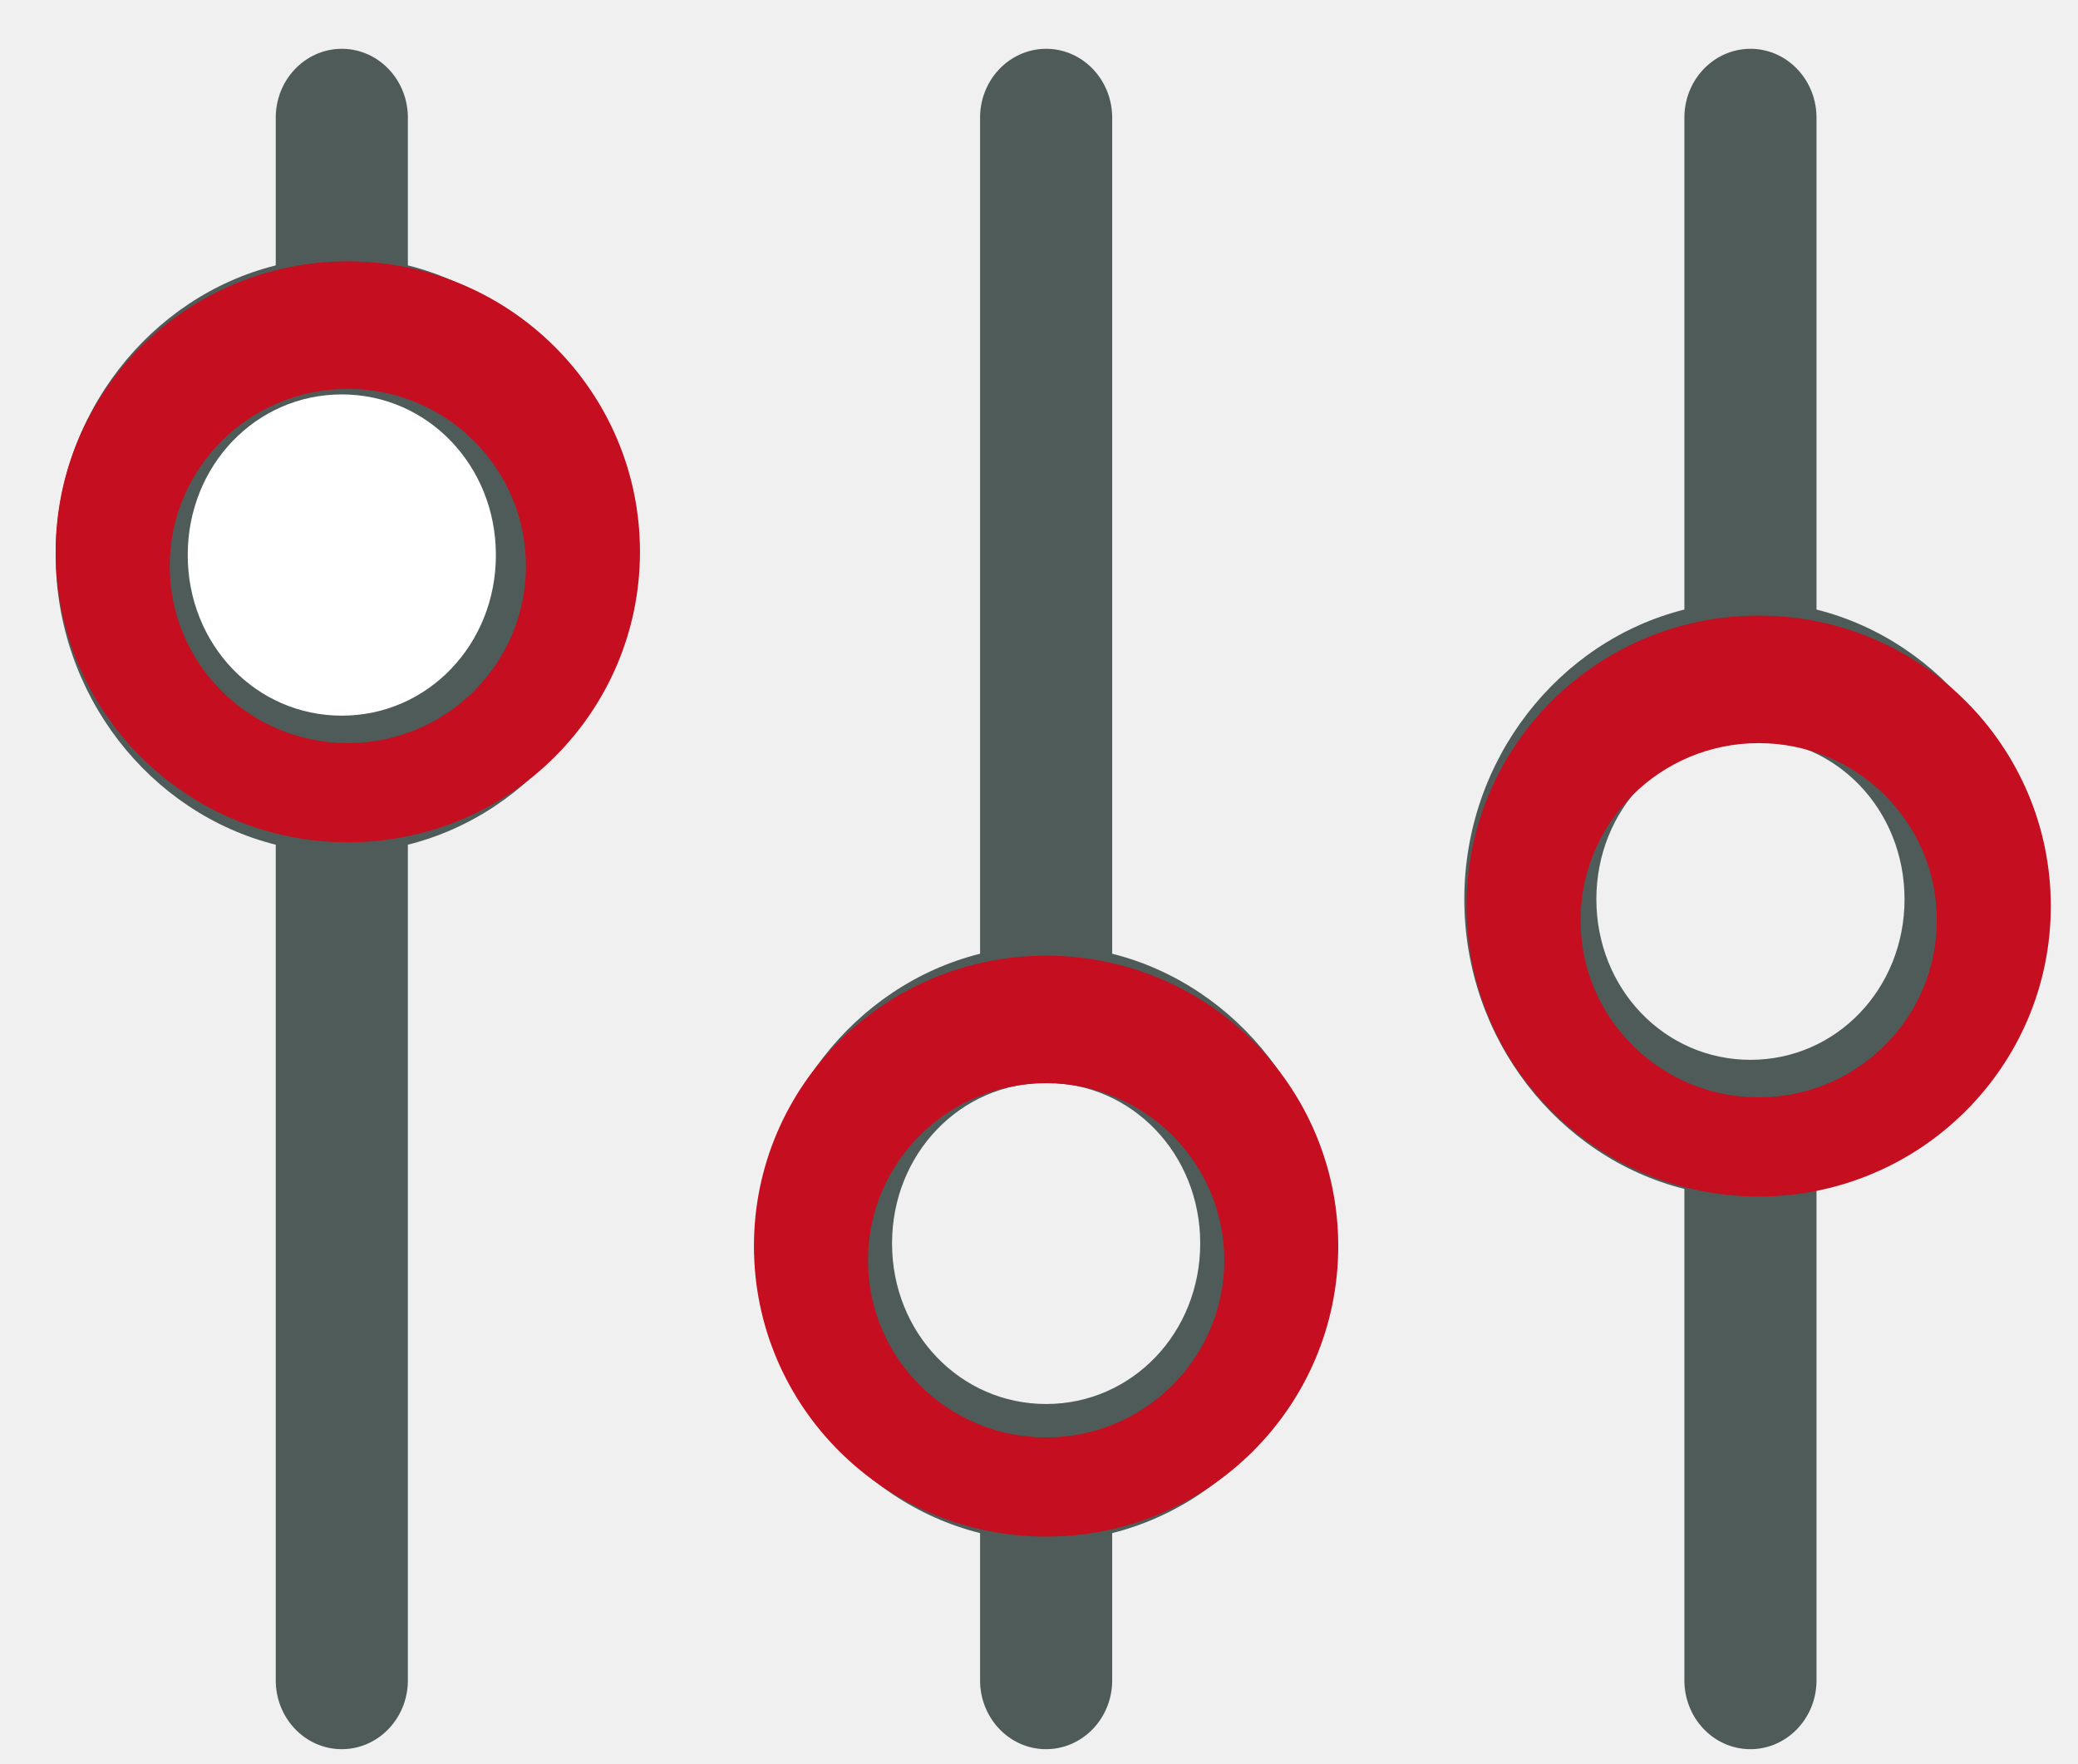
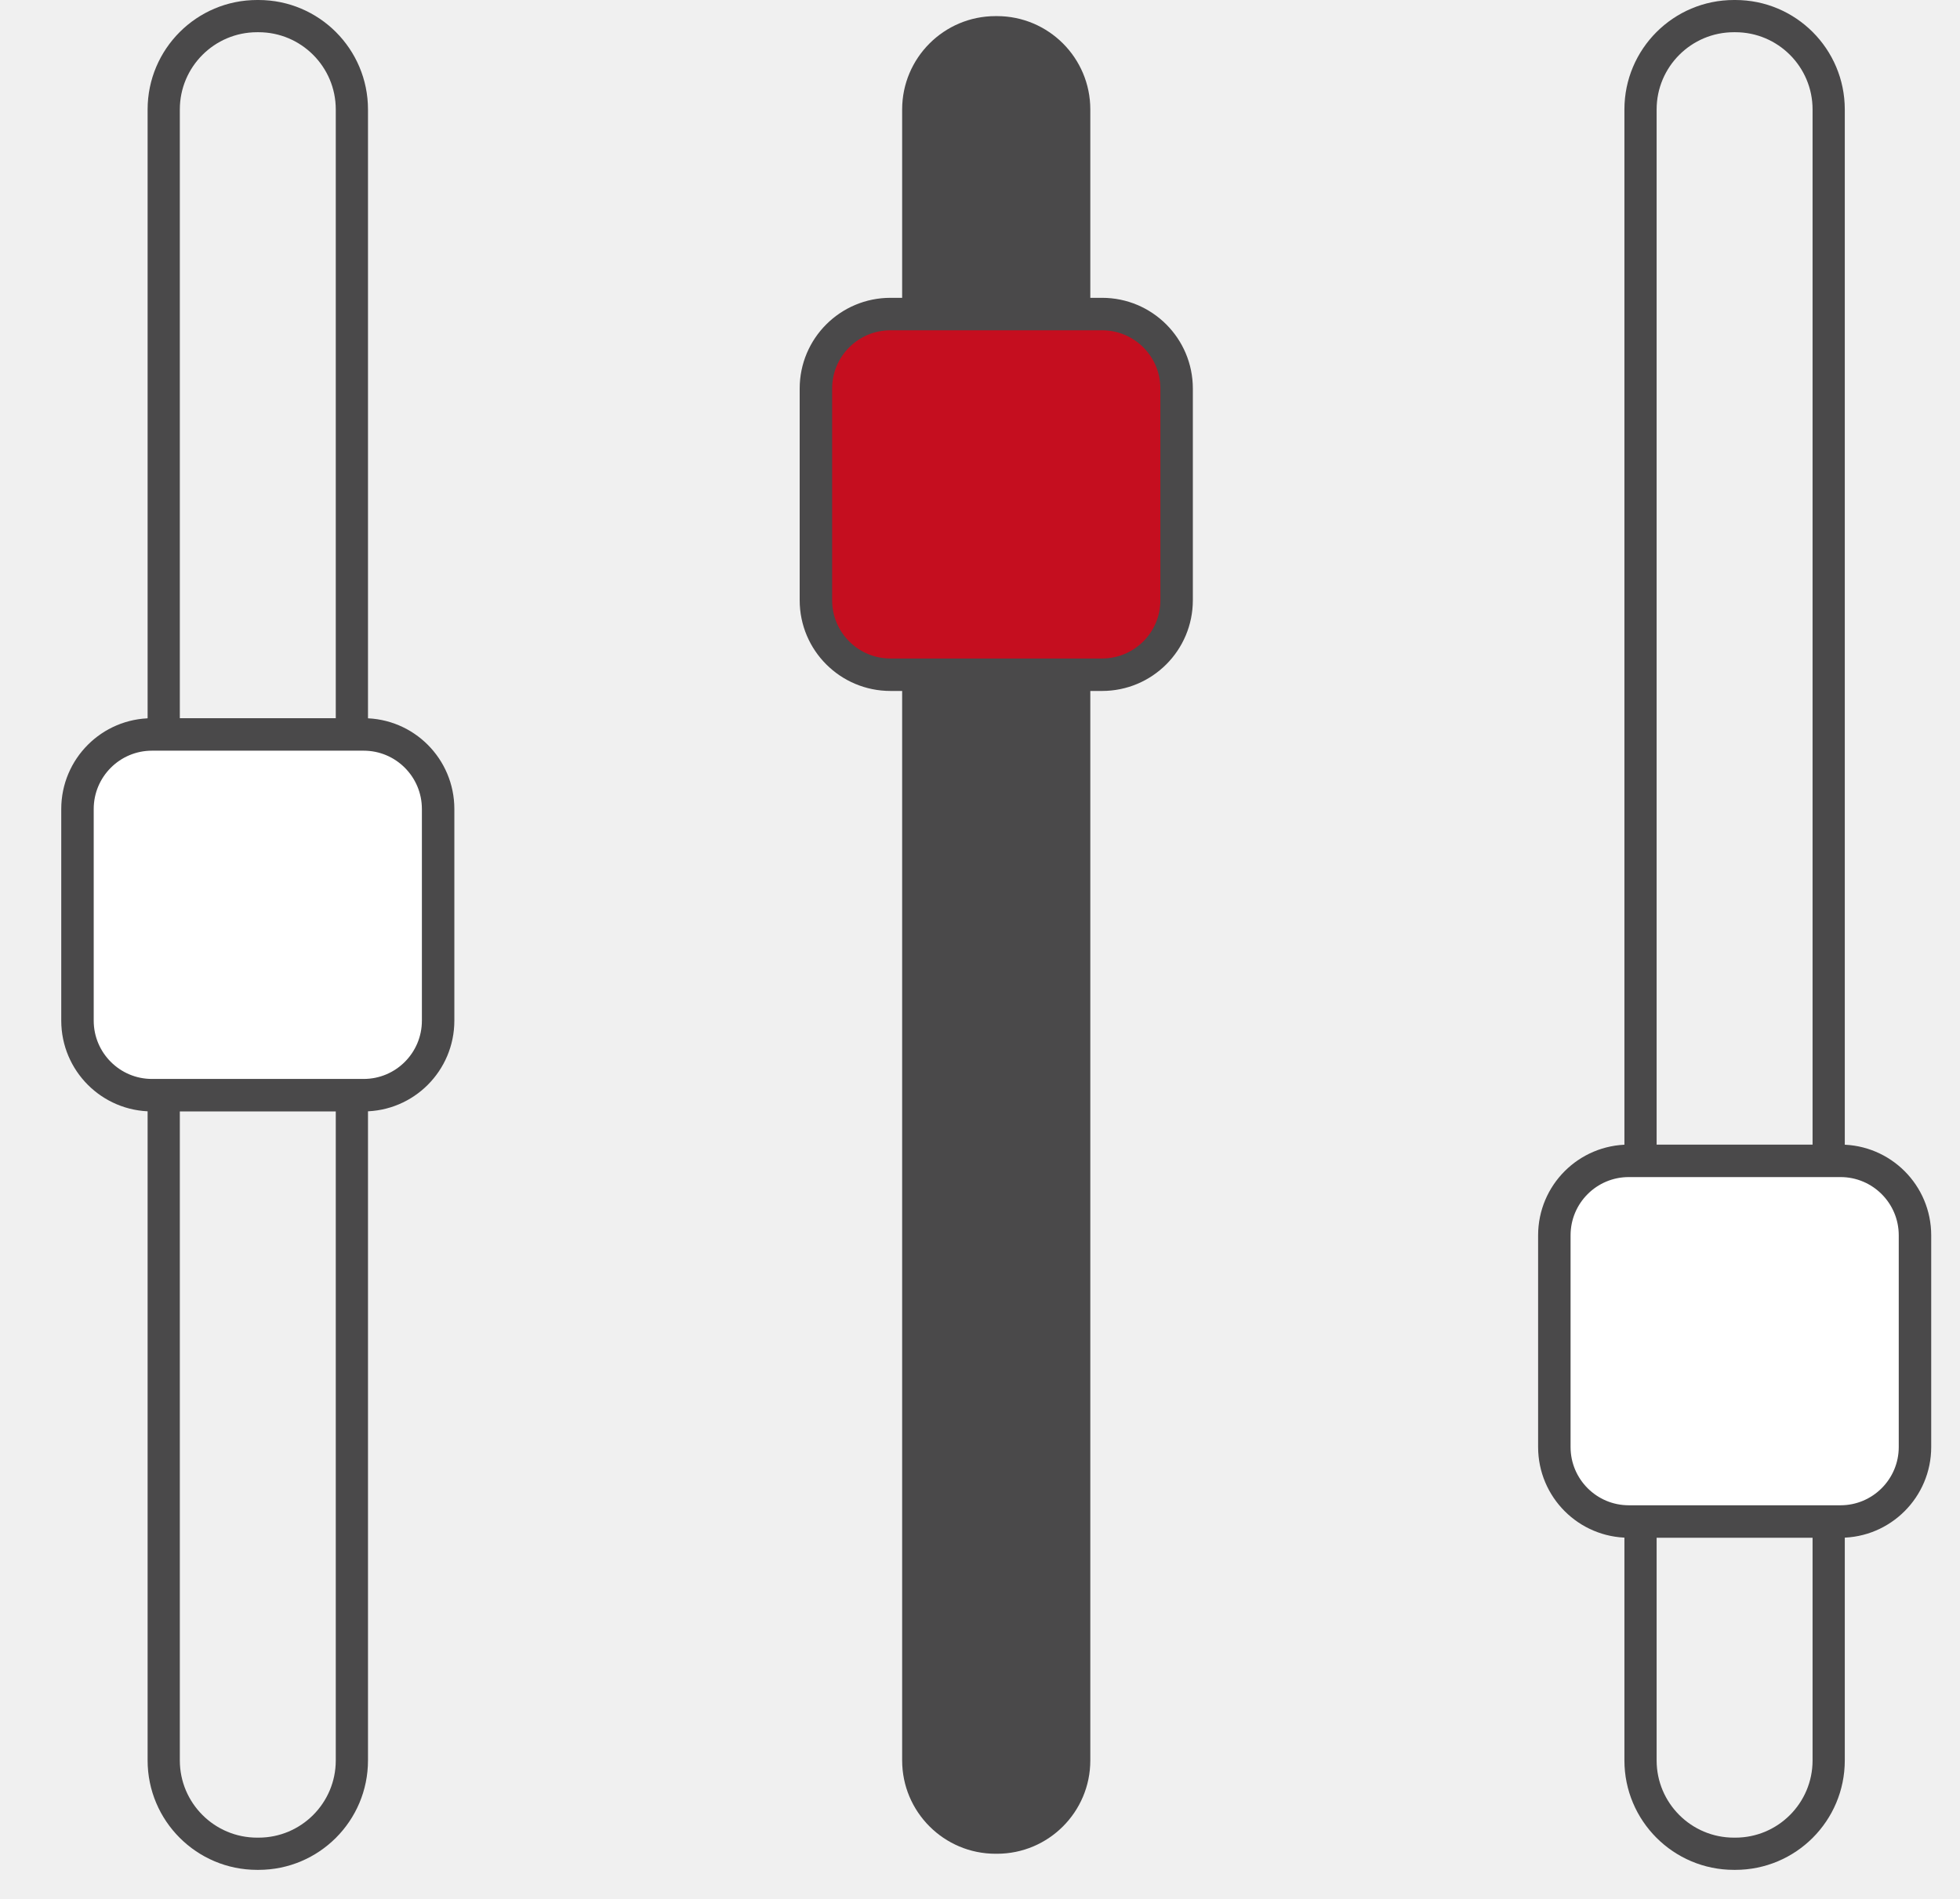
- <svg xmlns="http://www.w3.org/2000/svg" width="33px" height="28px" viewBox="0 0 33 28" version="1.1">
-   <g id="Financeur_Cadhoc_extranet-/-UI" stroke="none" stroke-width="1" fill="none" fill-rule="evenodd">
-     <g id="01_08_Commande-EC-Cadhoc-Récapitulatif" transform="translate(-127, -465)">
-       <g id="Illustration/Foncé/Réglages" transform="translate(122, 466)">
-         <ellipse id="Oval" fill="#FFFFFF" cx="10.411" cy="7.65" rx="3.168" ry="3.15" />
-         <g id="Group-4" transform="translate(5.884211, -0.225)">
-           <g id="Group-3">
-             <polygon id="Clip-2" points="0 0 31.458 0 31.458 27 0 27" />
-             <path d="M15.729,16.419 C17.092,16.419 18.176,17.548 18.176,18.969 C18.176,20.39 17.092,21.519 15.729,21.519 C14.365,21.519 13.282,20.39 13.282,18.969 C13.282,17.548 14.365,16.419 15.729,16.419 M26.914,10.953 C28.278,10.953 29.361,12.082 29.361,13.504 C29.361,14.925 28.278,16.054 26.914,16.054 C25.55,16.054 24.467,14.925 24.467,13.504 C24.467,12.082 25.55,10.953 26.914,10.953 M4.544,5.488 C5.907,5.488 6.991,6.617 6.991,8.039 C6.991,9.46 5.907,10.589 4.544,10.589 C3.18,10.589 2.097,9.46 2.097,8.039 C2.097,6.617 3.18,5.488 4.544,5.488 M26.903,0 C26.324,0.007 25.859,0.501 25.865,1.105 L25.865,1.116 L25.865,8.904 C23.873,9.403 22.37,11.279 22.37,13.504 C22.37,15.729 23.873,17.605 25.865,18.104 L25.865,25.892 C25.857,26.495 26.32,26.992 26.899,27 C27.478,27.008 27.955,26.526 27.963,25.923 L27.963,25.892 L27.963,18.104 C29.955,17.605 31.458,15.729 31.458,13.504 C31.458,11.279 29.955,9.403 27.963,8.904 L27.963,1.116 C27.974,0.512 27.515,0.013 26.936,0 C26.925,0 26.914,0 26.903,0 M14.68,1.105 C14.68,1.107 14.68,5.529 14.68,14.369 C12.687,14.868 11.185,16.744 11.185,18.969 C11.185,21.194 12.687,23.07 14.68,23.569 L14.68,25.892 C14.672,26.495 15.135,26.992 15.714,27 C16.293,27.008 16.77,26.526 16.778,25.923 L16.778,23.569 C18.77,23.07 20.273,21.194 20.273,18.969 C20.273,16.744 18.77,14.868 16.778,14.369 L16.778,1.116 C16.789,0.512 16.33,0.013 15.751,0 C15.74,0 15.729,0 15.718,0 C15.139,0.007 14.674,0.501 14.68,1.105 Z M3.495,1.105 C3.495,1.107 3.495,1.885 3.495,3.439 C1.502,3.937 0,5.814 0,8.039 C0,10.263 1.502,12.14 3.495,12.638 L3.495,25.892 C3.487,26.495 3.95,26.992 4.529,27 C5.108,27.008 5.584,26.526 5.593,25.923 C5.593,25.916 5.593,21.488 5.593,12.638 C7.586,12.14 9.088,10.263 9.088,8.039 C9.088,5.814 7.586,3.937 5.593,3.439 L5.593,1.116 C5.605,0.512 5.145,0.013 4.566,0 C4.555,0 4.544,0 4.533,0 C3.954,0.007 3.489,0.501 3.495,1.105 Z" id="Fill-1" fill="#4E5B59" />
-           </g>
-           <path d="M27.045,18.225 C29.607,18.225 31.684,16.16 31.684,13.613 C31.684,11.065 29.607,9 27.045,9 C24.482,9 22.405,11.065 22.405,13.613 C22.405,16.16 24.482,18.225 27.045,18.225 Z M27.045,16.65 C25.482,16.65 24.216,15.391 24.216,13.838 C24.216,12.284 25.482,11.025 27.045,11.025 C28.607,11.025 29.874,12.284 29.874,13.838 C29.874,15.391 28.607,16.65 27.045,16.65 Z" id="Oval-2-Copy-2" fill="#C50E1F" fill-rule="nonzero" />
-           <path d="M4.639,12.6 C7.202,12.6 9.279,10.535 9.279,7.987 C9.279,5.44 7.202,3.375 4.639,3.375 C2.077,3.375 0,5.44 0,7.987 C0,10.535 2.077,12.6 4.639,12.6 Z M4.639,11.025 C3.077,11.025 1.811,9.766 1.811,8.213 C1.811,6.659 3.077,5.4 4.639,5.4 C6.202,5.4 7.468,6.659 7.468,8.213 C7.468,9.766 6.202,11.025 4.639,11.025 Z" id="Oval-2-Copy-3" fill="#C50E1F" fill-rule="nonzero" />
-           <path d="M15.729,23.625 C18.291,23.625 20.368,21.56 20.368,19.012 C20.368,16.465 18.291,14.4 15.729,14.4 C13.167,14.4 11.089,16.465 11.089,19.012 C11.089,21.56 13.167,23.625 15.729,23.625 Z M15.729,22.05 C14.167,22.05 12.9,20.791 12.9,19.238 C12.9,17.684 14.167,16.425 15.729,16.425 C17.291,16.425 18.558,17.684 18.558,19.238 C18.558,20.791 17.291,22.05 15.729,22.05 Z" id="Oval-2-Copy-4" fill="#C50E1F" fill-rule="nonzero" />
-         </g>
+ <svg xmlns="http://www.w3.org/2000/svg" width="32px" height="31px" viewBox="0 0 32 31" version="1.1">
+   <g id="Financeur_Cadhoc_prospect-/-UI" stroke="none" stroke-width="1" fill="none" fill-rule="evenodd">
+     <g id="01_07_Commande-Prospect-Cadhoc" transform="translate(-90, -508)">
+       <g id="Group-19" transform="translate(91, 508)">
+         <path d="M15.277,30.263 L15.254,30.263 C14.412,30.263 13.729,29.58 13.729,28.739 L13.729,1.787 C13.729,0.946 14.412,0.263 15.254,0.263 L15.277,0.263 C16.119,0.263 16.801,0.946 16.801,1.787 L16.801,28.739 C16.801,29.58 16.119,30.263 15.277,30.263" id="Fill-1" fill="#4A494A" />
+         <path d="M16.993,11.015 L13.538,11.015 C12.866,11.015 12.321,10.471 12.321,9.799 L12.321,6.343 C12.321,5.671 12.866,5.127 13.538,5.127 L16.993,5.127 C17.665,5.127 18.21,5.671 18.21,6.343 L18.21,9.799 C18.21,10.471 17.665,11.015 16.993,11.015" id="Fill-3" fill="#C50E1F" />
+         <path d="M16.993,11.015 L13.538,11.015 C12.866,11.015 12.321,10.471 12.321,9.799 L12.321,6.343 C12.321,5.671 12.866,5.127 13.538,5.127 L16.993,5.127 C17.665,5.127 18.21,5.671 18.21,6.343 L18.21,9.799 C18.21,10.471 17.665,11.015 16.993,11.015 Z" id="Stroke-5" stroke="#4A494A" stroke-width="0.53" />
+         <path d="M27.332,30.263 L27.309,30.263 C26.467,30.263 25.784,29.58 25.784,28.739 L25.784,1.787 C25.784,0.946 26.467,0.263 27.309,0.263 L27.332,0.263 C28.174,0.263 28.856,0.946 28.856,1.787 L28.856,28.739 C28.856,29.58 28.174,30.263 27.332,30.263 Z" id="Stroke-7" stroke="#4A494A" stroke-width="0.526" />
+         <path d="M29.049,24.839 L25.593,24.839 C24.921,24.839 24.377,24.294 24.377,23.623 L24.377,20.167 C24.377,19.495 24.921,18.951 25.593,18.951 L29.049,18.951 C29.72,18.951 30.265,19.495 30.265,20.167 L30.265,23.623 C30.265,24.294 29.72,24.839 29.049,24.839" id="Fill-9" fill="#FFFFFF" />
+         <path d="M29.049,24.839 L25.593,24.839 C24.921,24.839 24.377,24.294 24.377,23.623 L24.377,20.167 C24.377,19.495 24.921,18.951 25.593,18.951 L29.049,18.951 C29.72,18.951 30.265,19.495 30.265,20.167 L30.265,23.623 C30.265,24.294 29.72,24.839 29.049,24.839 Z" id="Stroke-11" stroke="#4A494A" stroke-width="0.53" />
+         <path d="M3.221,30.263 L3.198,30.263 C2.356,30.263 1.673,29.58 1.673,28.739 L1.673,1.787 C1.673,0.946 2.356,0.263 3.198,0.263 L3.221,0.263 C4.063,0.263 4.745,0.946 4.745,1.787 L4.745,28.739 C4.745,29.58 4.063,30.263 3.221,30.263 Z" id="Stroke-13" stroke="#4A494A" stroke-width="0.526" />
+         <path d="M4.937,17.879 L1.481,17.879 C0.81,17.879 0.265,17.334 0.265,16.662 L0.265,13.207 C0.265,12.535 0.81,11.99 1.481,11.99 L4.937,11.99 C5.609,11.99 6.153,12.535 6.153,13.207 L6.153,16.662 C6.153,17.334 5.609,17.879 4.937,17.879" id="Fill-15" fill="#FFFFFF" />
+         <path d="M4.937,17.879 L1.481,17.879 C0.81,17.879 0.265,17.334 0.265,16.662 L0.265,13.207 C0.265,12.535 0.81,11.99 1.481,11.99 L4.937,11.99 C5.609,11.99 6.153,12.535 6.153,13.207 L6.153,16.662 C6.153,17.334 5.609,17.879 4.937,17.879 Z" id="Stroke-17" stroke="#4A494A" stroke-width="0.53" />
      </g>
    </g>
  </g>
</svg>
